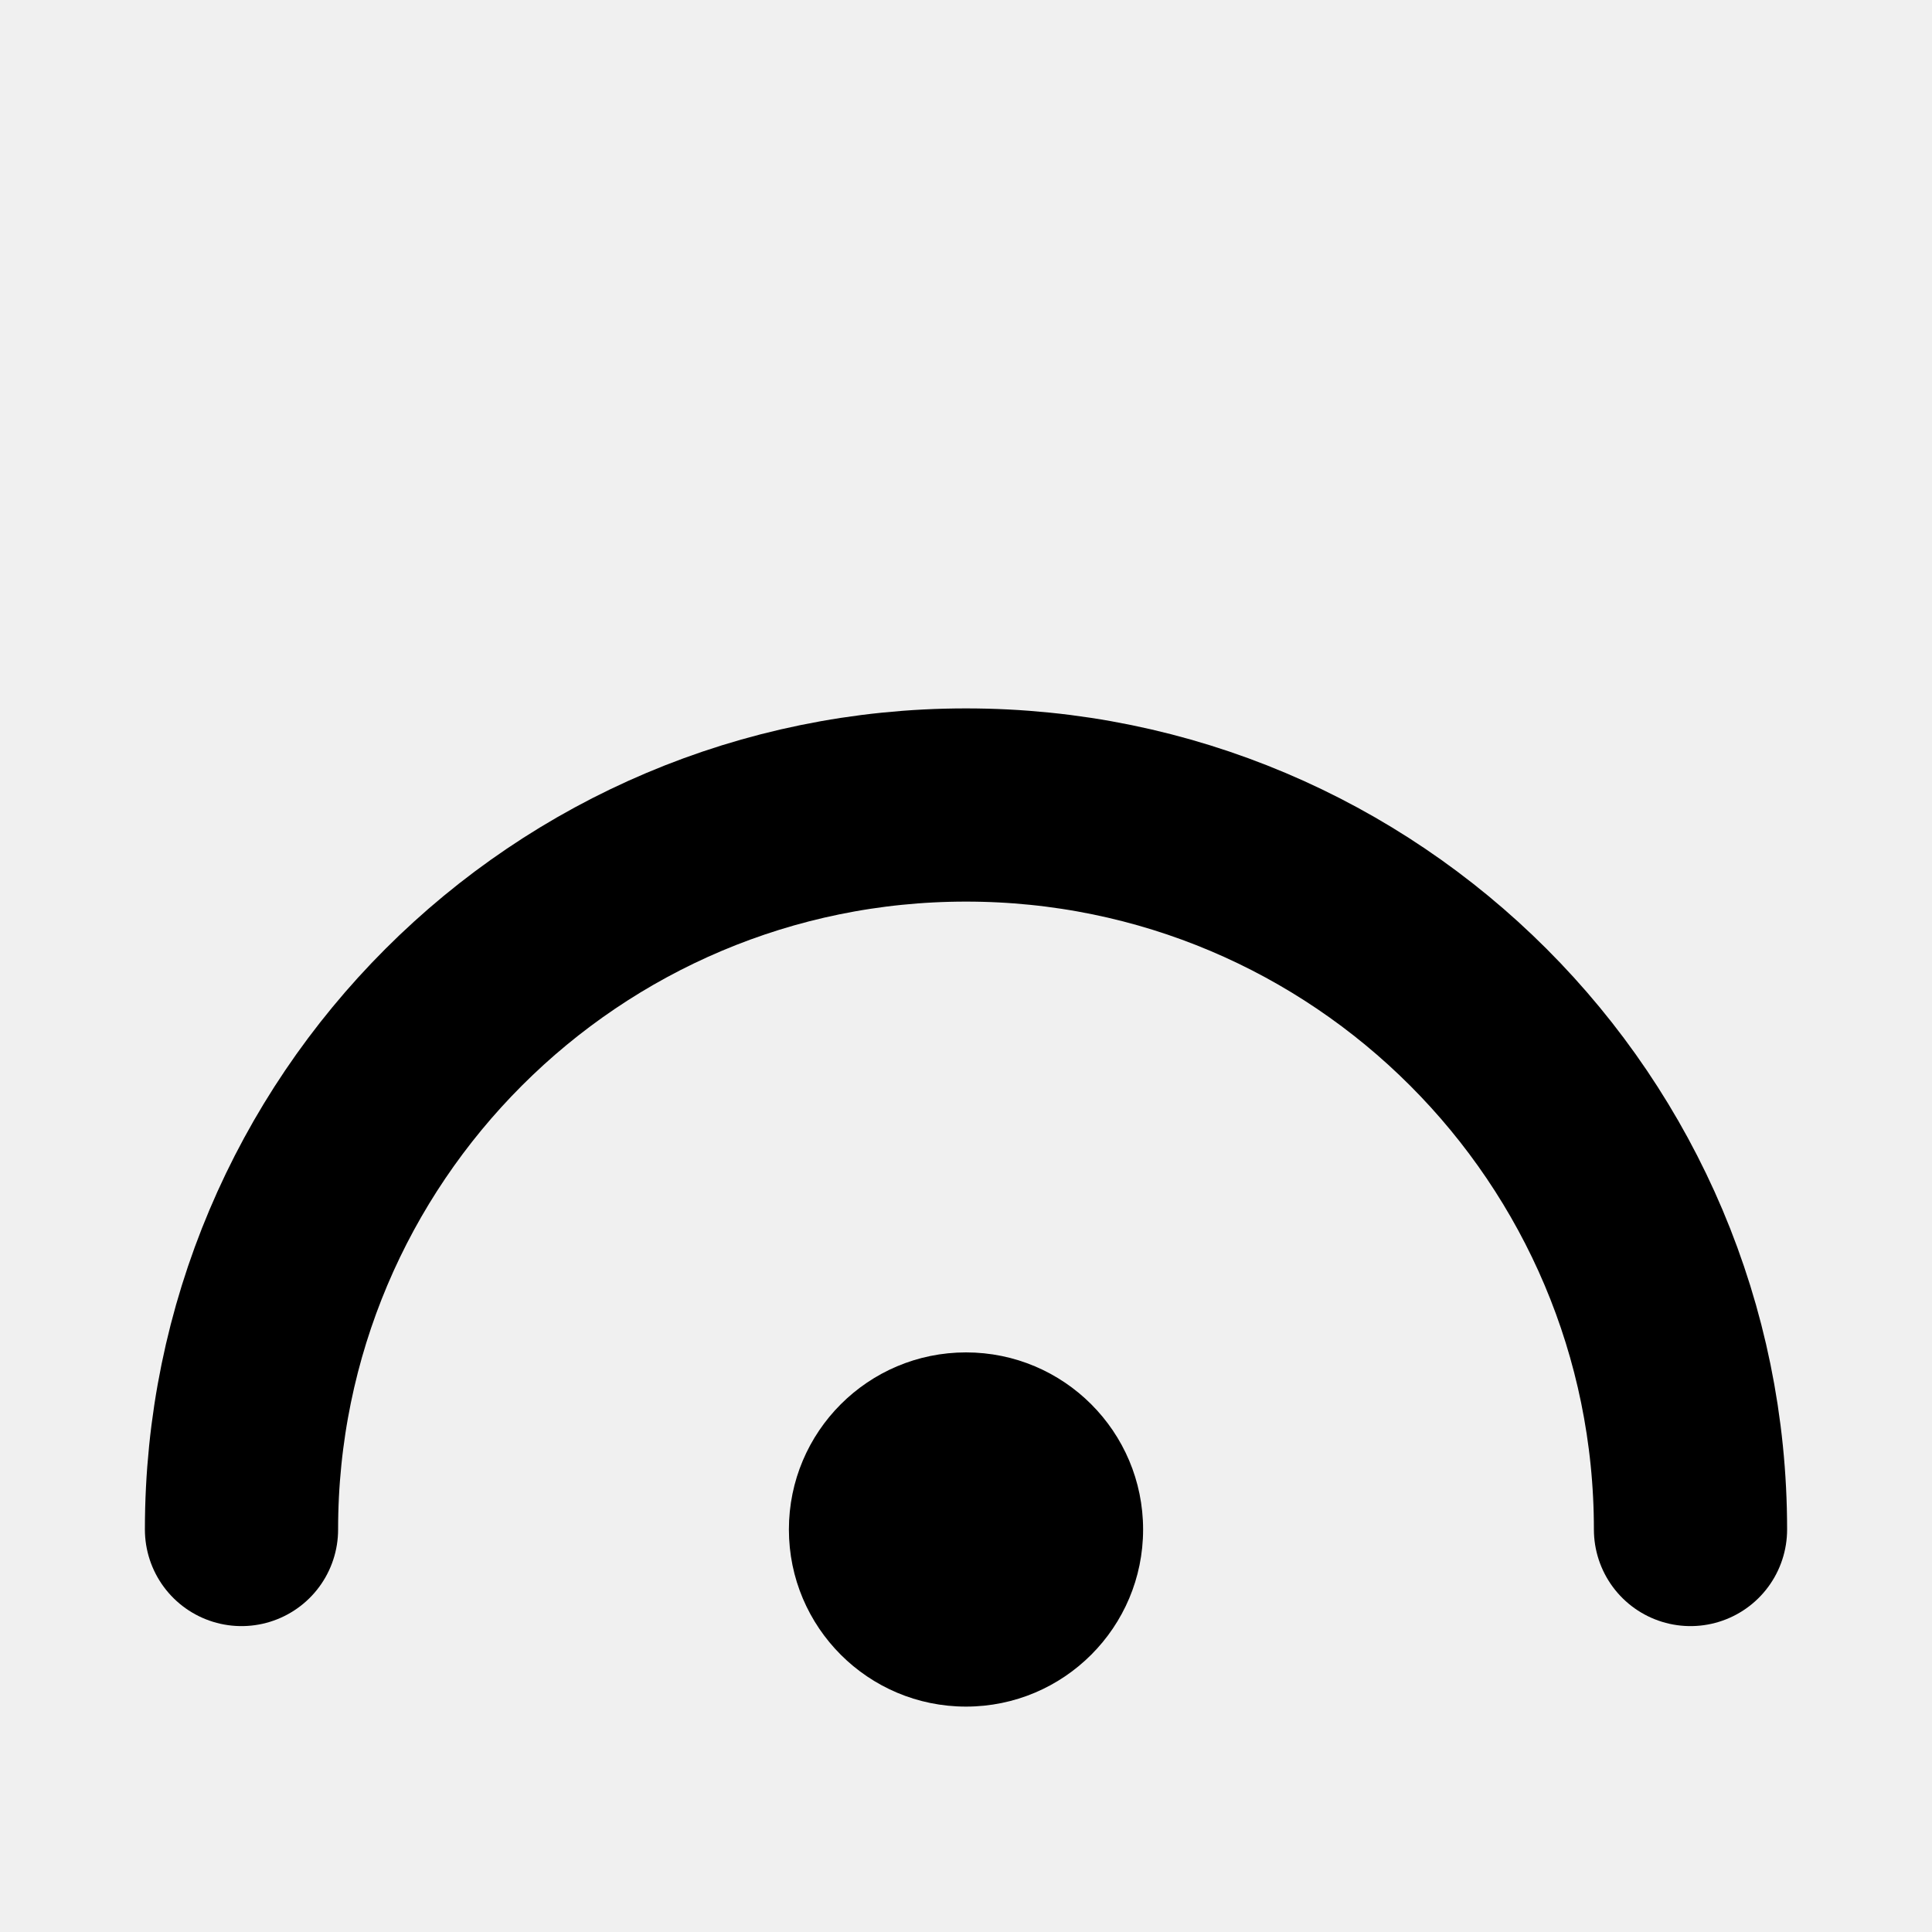
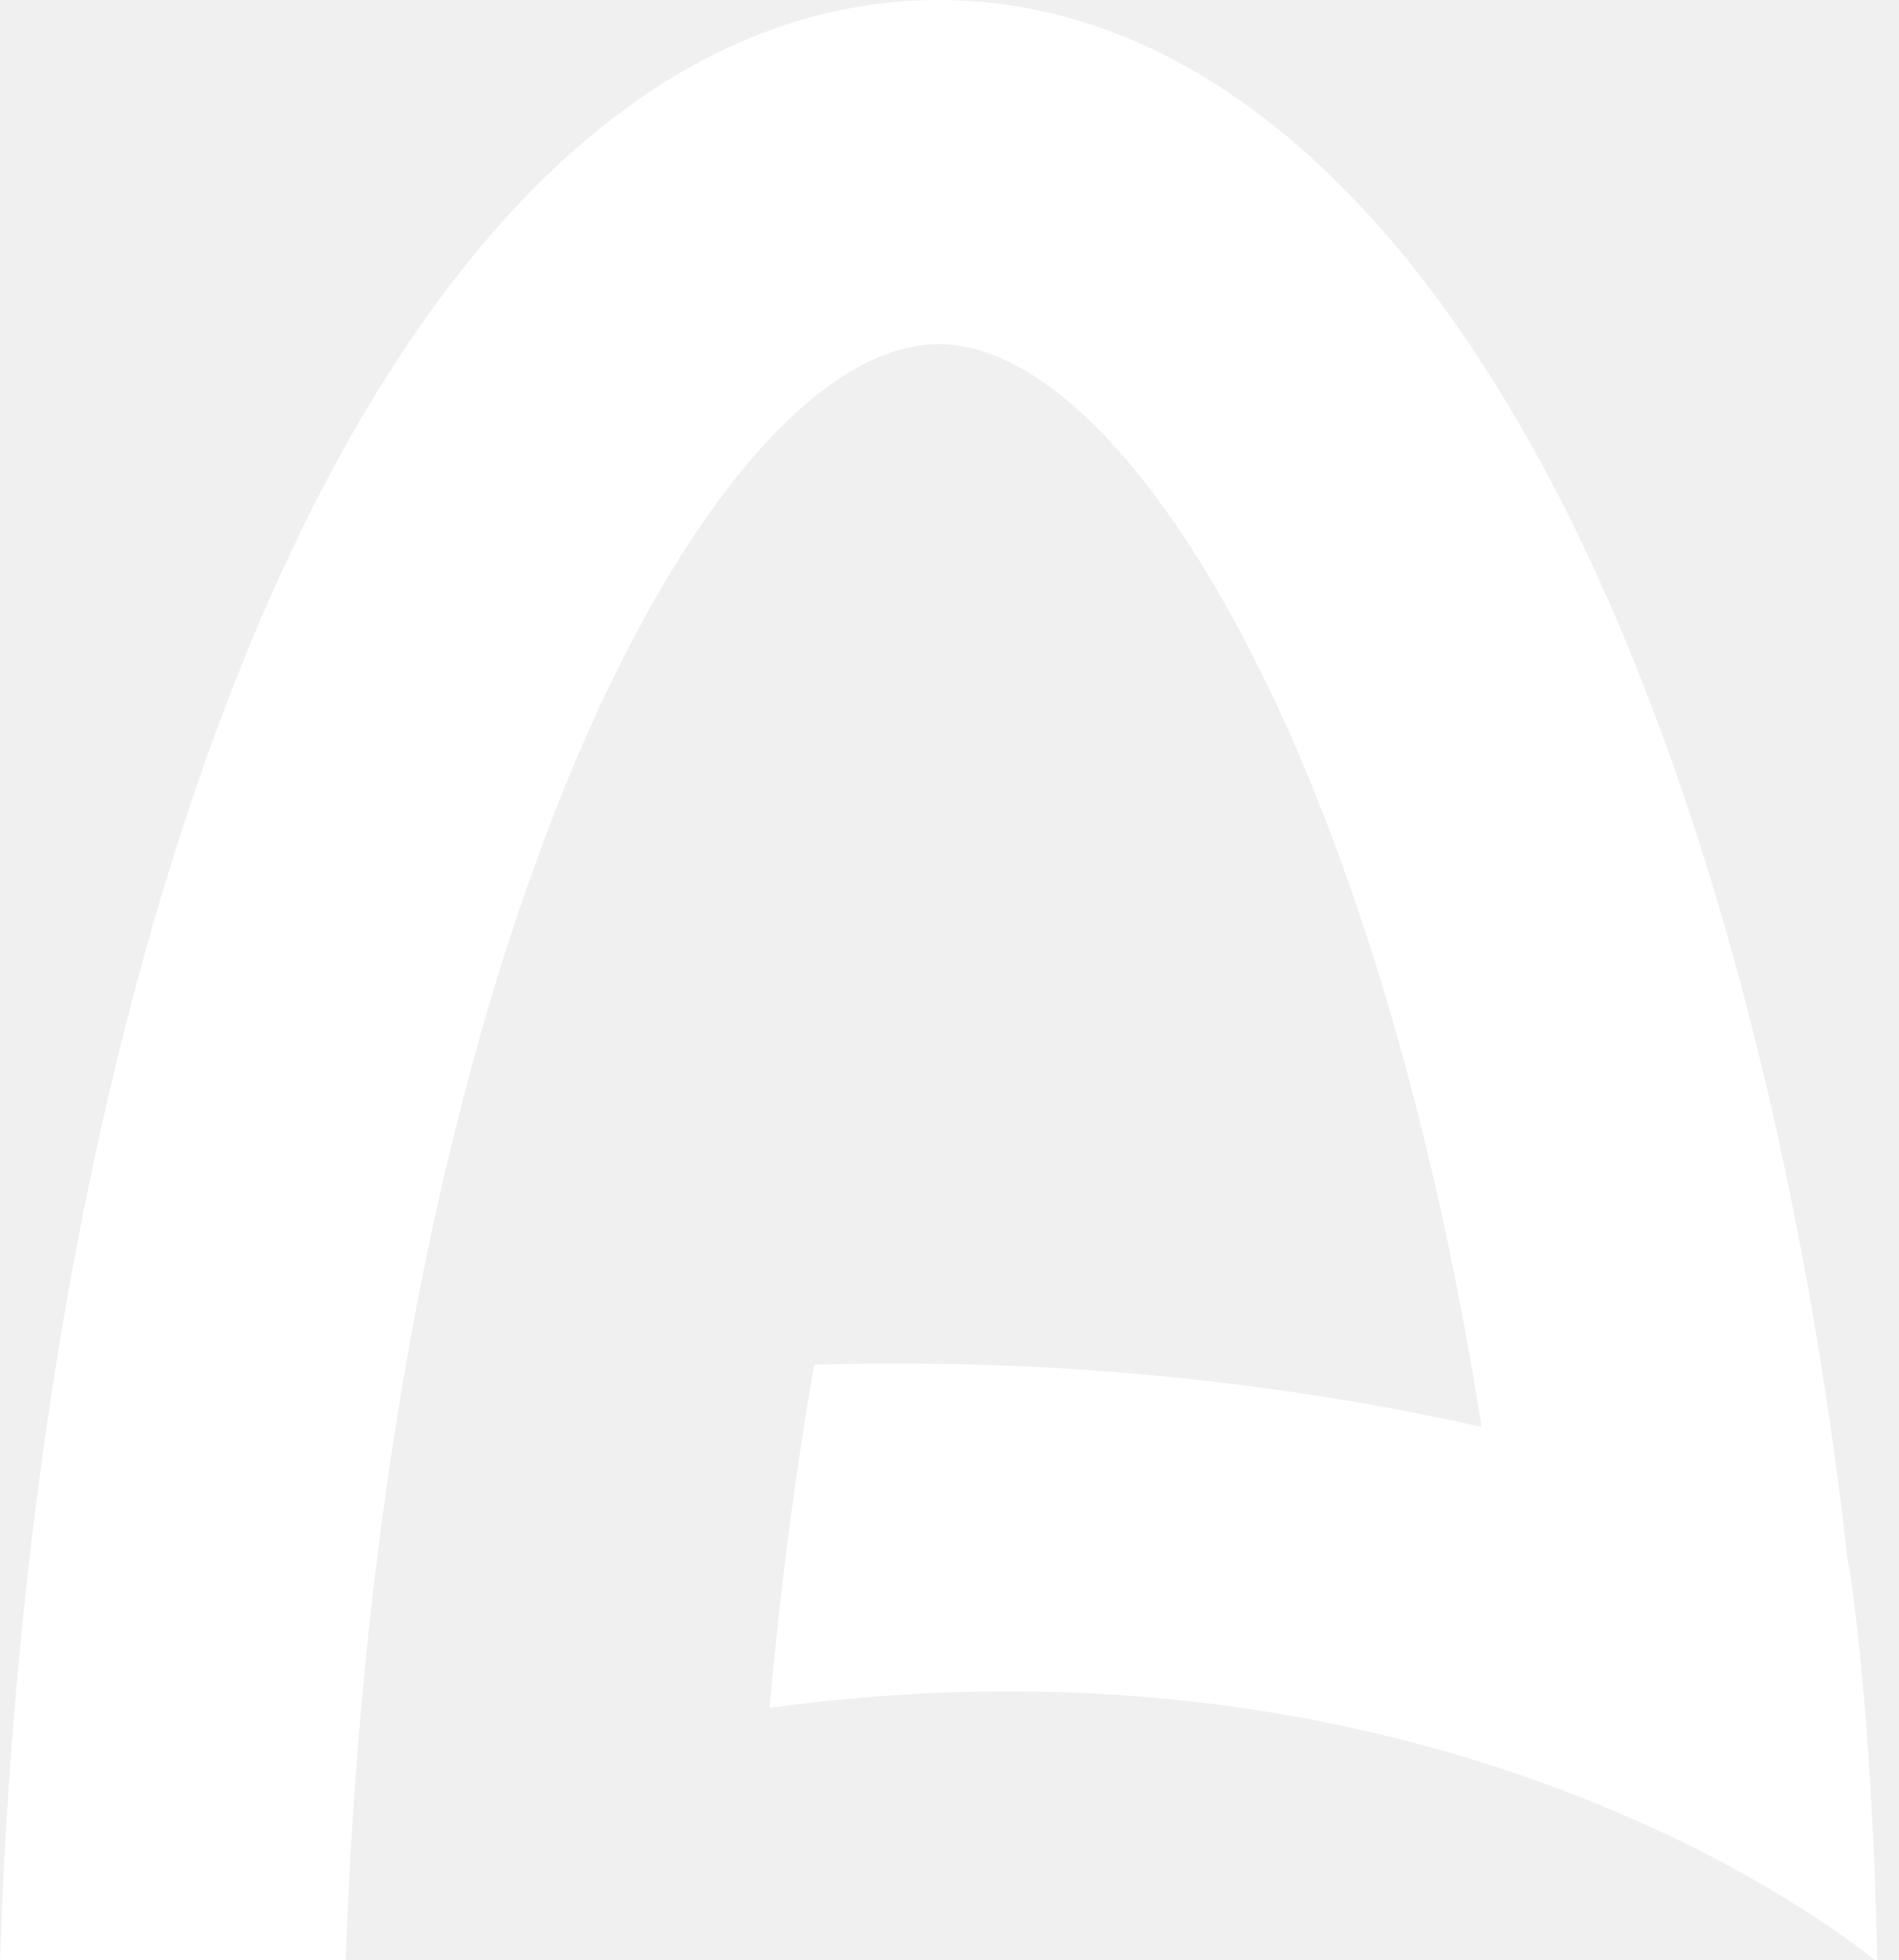
- <svg xmlns="http://www.w3.org/2000/svg" viewBox="0 0 24 24" fill="none">
-   <path d="M3 19a9 9 0 0 1 18 0" stroke="currentColor" stroke-width="2.4" stroke-linecap="round" />
-   <circle cx="12" cy="19" r="2.2" fill="currentColor" />
+ <svg xmlns="http://www.w3.org/2000/svg" viewBox="0 0 31 32" fill="none">
+   <path d="M0 32C0.26 24.166 1.593 16.855 3.821 11.17C6.643 3.967 10.728 0 15.323 0C19.917 0 24.002 3.967 26.824 11.17C28.292 14.916 29.372 19.367 30.012 24.209C30.069 24.641 30.118 25.081 30.168 25.52C30.184 25.547 30.194 25.572 30.191 25.592C30.191 25.592 30.567 27.933 30.646 32H30.604C30.046 31.544 23.468 26.393 12.564 27.884C12.728 26.046 12.954 24.256 13.247 22.541C13.262 22.454 13.279 22.369 13.294 22.282C17.571 22.154 21.315 22.649 24.185 23.297C24.175 23.229 24.166 23.159 24.155 23.092C23.565 19.43 22.694 16.078 21.572 13.213C19.736 8.529 17.342 5.619 15.323 5.619C13.304 5.619 10.909 8.529 9.074 13.213C8.63 14.346 8.225 15.555 7.862 16.829C7.353 18.615 6.924 20.53 6.582 22.541C6.076 25.512 5.759 28.699 5.643 32H0Z" fill="white" />
</svg>
